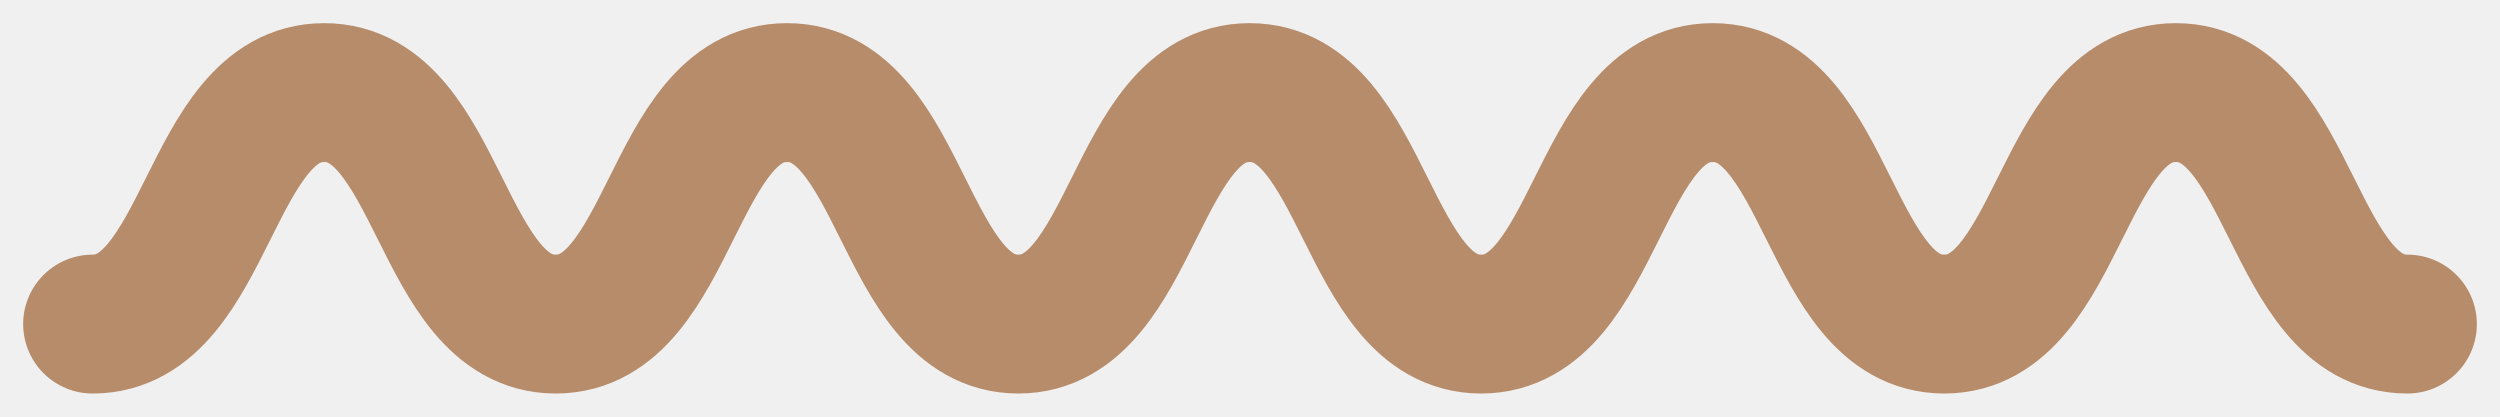
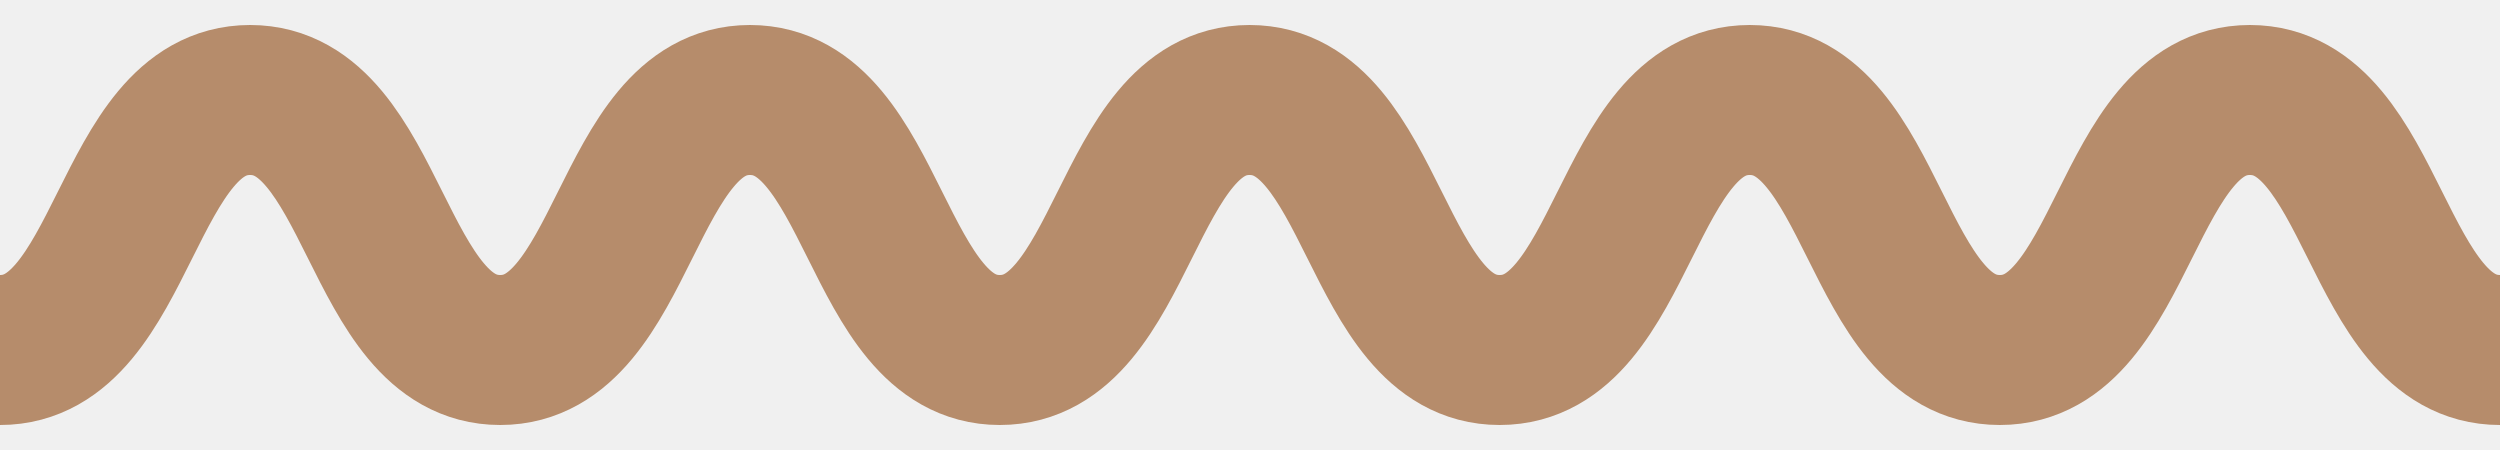
- <svg xmlns="http://www.w3.org/2000/svg" width="54" height="9" viewBox="0 0 54 9" fill="none">
-   <path d="M2 7C4.501 7 4.501 2 7.002 2C9.503 2 9.503 7 12.004 7C14.504 7 14.504 2 16.999 2C19.5 2 19.5 7 21.995 7C24.496 7 24.496 2 26.991 2C29.492 2 29.492 7 31.993 7C34.494 7 34.494 2 36.995 2C39.495 2 39.495 7 41.996 7C44.497 7 44.497 2 46.998 2C49.499 2 49.499 7 52 7" stroke="#B68C6B" stroke-width="3" stroke-miterlimit="10" stroke-linecap="round" />
+ <svg xmlns="http://www.w3.org/2000/svg" width="50" height="9" viewBox="0 0 50 9" fill="none">
+   <g clip-path="url(#clip0_414_1984)">
+     <path d="M0 7C2.501 7 2.501 2 5.002 2C7.503 2 7.503 7 10.004 7C12.504 7 12.504 2 14.999 2C17.5 2 17.5 7 19.995 7C22.496 7 22.496 2 24.991 2C27.492 2 27.492 7 29.993 7C32.494 7 32.494 2 34.995 2C37.495 2 37.495 7 39.996 7C42.497 7 42.497 2 44.998 2C47.499 2 47.499 7 50 7" stroke="#B68C6B" stroke-width="3" stroke-miterlimit="10" stroke-linecap="square" />
+   </g>
+   <defs>
+     <clipPath id="clip0_414_1984">
+       <rect width="50" height="9" fill="white" />
+     </clipPath>
+   </defs>
</svg>
